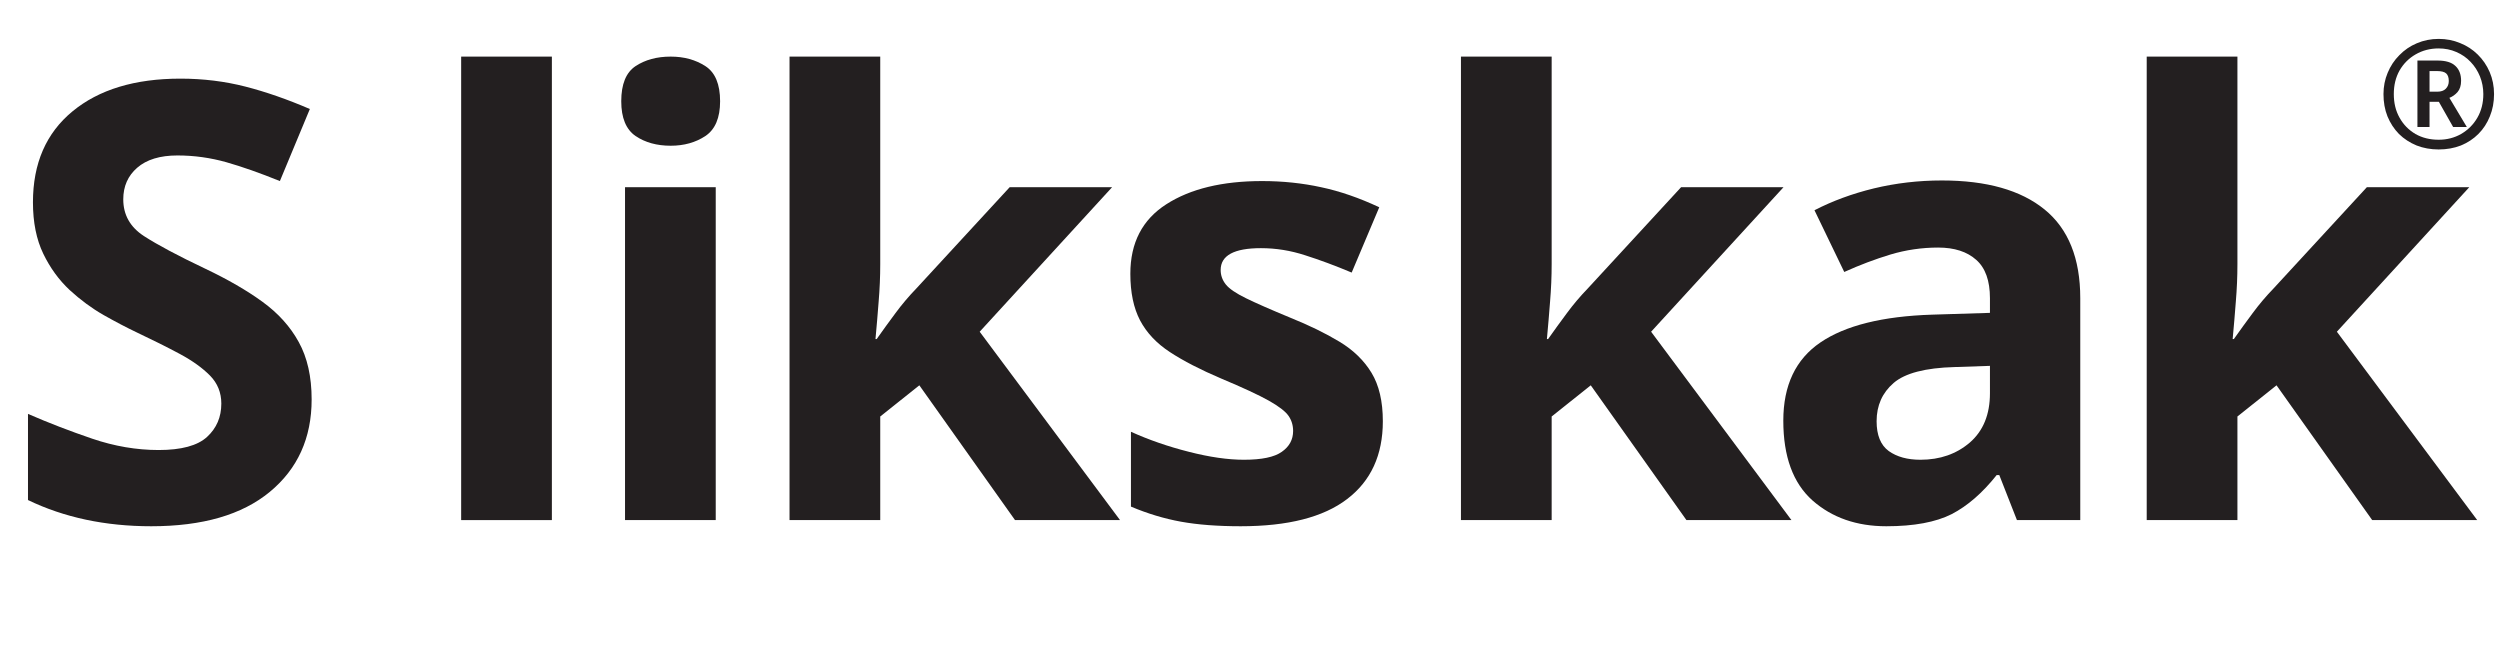
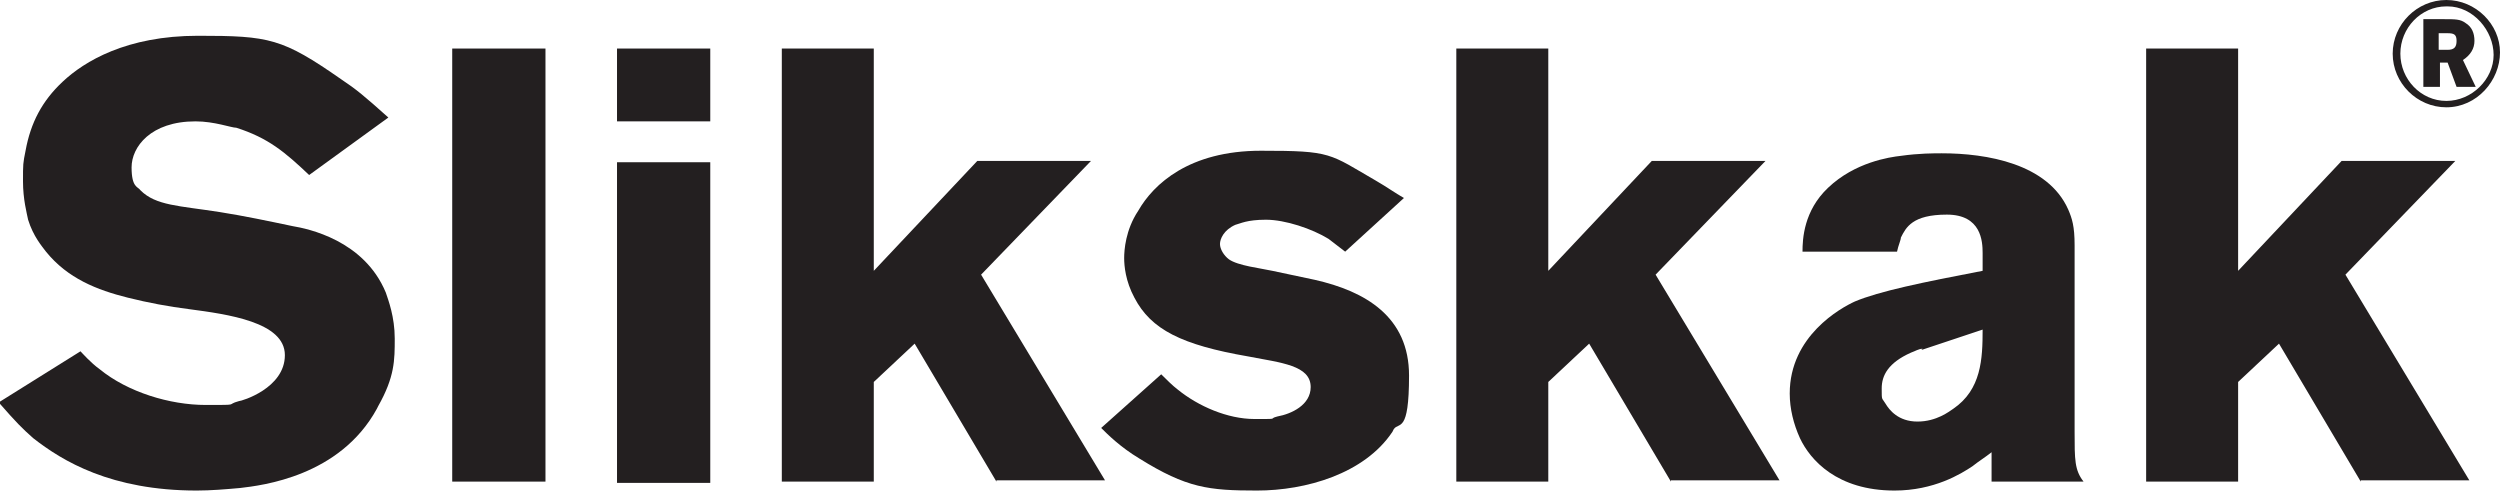
- <svg xmlns="http://www.w3.org/2000/svg" id="Layer_2" data-name="Layer 2" viewBox="0 0 196.79 52.03">
+ <svg xmlns="http://www.w3.org/2000/svg" id="Layer_2" version="1.1" viewBox="0 0 195.7 38.5">
  <defs>
    <style>
-       .cls-1 {
-         font-size: 11.85px;
+       .st0 {
+         fill: #231f20;
      }

-       .cls-1, .cls-2 {
-         fill: #231f20;
-         font-family: AkzidenzGroteskBQ-Bold, 'Akzidenz-Grotesk BQ';
-         font-weight: 700;
-       }
- 
-       .cls-2 {
-         font-size: 48px;
-       }
- 
-       .cls-3 {
-         letter-spacing: -.02em;
-       }
- 
-       .cls-4 {
-         letter-spacing: -.02em;
-       }
- 
-       .cls-5 {
-         letter-spacing: -.02em;
-       }
- 
-       .cls-6 {
-         letter-spacing: -.02em;
-       }
- 
-       .cls-7 {
-         letter-spacing: -.01em;
-       }
- 
-       .cls-8 {
-         letter-spacing: 0em;
-       }
- 
-       .cls-9 {
-         letter-spacing: 0em;
+       .st1 {
+         isolation: isolate;
      }
    </style>
  </defs>
-   <g id="Layer_1-2" data-name="Layer 1">
+   <g id="Layer_1-2">
    <g>
-       <text class="cls-2" transform="translate(0 40.94)">
-         <tspan class="cls-8" x="0" y="0">S</tspan>
-         <tspan class="cls-5" x="32.55" y="0">l</tspan>
-         <tspan class="cls-3" x="45.45" y="0">i</tspan>
-         <tspan class="cls-9" x="58.4" y="0">k</tspan>
-         <tspan class="cls-7" x="86.82" y="0">s</tspan>
-         <tspan class="cls-4" x="111.25" y="0">k</tspan>
-         <tspan class="cls-6" x="138.36" y="0">a</tspan>
-         <tspan x="165.23" y="0">k</tspan>
-       </text>
-       <text class="cls-1" transform="translate(187.04 11.64)">
-         <tspan x="0" y="0">®</tspan>
-       </text>
+       <g class="st1">
+         <g class="st1">
+           <path class="st0" d="M29.5,32c-2.9,5.3-9,6-10.7,6.2-1.1.1-2.3.2-3.4.2-6.7,0-10.5-2.3-12.8-4.1-.9-.8-1.3-1.2-2.7-2.8l6.4-4c.1.1.8.9,1.5,1.4,2.2,1.8,5.5,2.8,8.3,2.8s1.5,0,2.6-.3c.2,0,3.6-1,3.6-3.6s-4.5-3.2-7.5-3.6c-1.6-.2-3.2-.5-4.8-.9-2.4-.6-4.7-1.5-6.4-3.6-.3-.4-1-1.2-1.4-2.5-.1-.5-.4-1.6-.4-3s0-1.4.2-2.4c.4-2.2,1.3-3.9,2.9-5.4,1.7-1.6,5-3.6,10.6-3.6s6.6.2,11.2,3.4c1.2.8,1.8,1.3,3.7,3l-6.2,4.5c-1.9-1.8-3.2-2.9-5.7-3.7-.4,0-1.7-.5-3.2-.5-3.5,0-5,2-5,3.6s.5,1.5.7,1.8c1.2,1.2,3,1.2,6.2,1.7,1.9.3,3.8.7,5.7,1.1,1.2.2,5.6,1.1,7.3,5.2.2.6.7,1.9.7,3.6s0,3-1.3,5.3Z" />
+         </g>
+         <g class="st1">
+           <path class="st0" d="M35.4,37.7V3.8h7.3v33.9h-7.3Z" />
+         </g>
+         <g class="st1">
+           <path class="st0" d="M48.3,9.5V3.8h7.3v5.7h-7.3ZM48.3,37.7V12.7h7.3v25.1h-7.3Z" />
+         </g>
+         <g class="st1">
+           <path class="st0" d="M78,37.7l-6.4-10.8-3.2,3v7.8h-7.2V3.8h7.2v17.4l8.1-8.6h8.9l-8.6,8.9,9.7,16.1h-8.5Z" />
+         </g>
+         <g class="st1">
+           <path class="st0" d="M109,33.8c-2.2,3.3-6.8,4.6-10.6,4.6s-5.5-.2-9.2-2.5c-1.5-.9-2.5-1.9-3-2.4l4.7-4.2c.4.4.9.9,1.3,1.2,1.6,1.3,3.9,2.3,6,2.3s1,0,1.8-.2c1.1-.2,2.6-.9,2.6-2.3,0-1.7-2.3-1.9-4.9-2.4-5.2-.9-7.6-2.1-8.9-4.6-.7-1.3-.8-2.5-.8-3.1s.1-2.2,1.1-3.7c1.2-2.1,4-4.7,9.6-4.7s5.3.2,9.1,2.4c.7.4,1.4.9,2.1,1.3l-4.6,4.2c-.4-.3-.9-.7-1.3-1-1.3-.8-3.4-1.5-4.9-1.5s-2,.3-2.4.4c-.9.4-1.2,1.1-1.2,1.5s.3.9.7,1.2c.7.5,2.5.7,3.4.9l3.3.7c4,.9,7.4,2.9,7.4,7.5s-.8,3.6-1.2,4.2Z" />
+         </g>
+         <g class="st1">
+           <path class="st0" d="M130.8,37.7l-6.4-10.8-3.2,3v7.8h-7.2V3.8h7.2v17.4l8.1-8.6h8.9l-8.6,8.9,9.7,16.1h-8.5Z" />
+         </g>
+         <g class="st1">
+           <path class="st0" d="M155.9,37.7v-2.3c-.5.4-1,.7-1.5,1.1-.9.6-3,1.9-6.1,1.9-4.5,0-6.6-2.4-7.4-4.1-.5-1.1-.8-2.3-.8-3.5,0-4.5,4-6.7,5.1-7.2,1.9-.8,5.3-1.5,10-2.4v-1.4c0-.9-.1-3-2.8-3s-3.2,1-3.6,1.8c0,.2-.2.6-.3,1.1h-7.4c0-1,.1-3.2,2-5,2.1-2,4.8-2.4,5.7-2.5,1.4-.2,2.6-.2,3.2-.2,3.5,0,8.3.8,9.9,4.4.3.7.5,1.3.5,2.8v14.6c0,2.2,0,3,.7,3.9h-7.2ZM150.5,27.3c-.3,0-.6.2-.9.3-1.8.8-2.3,1.8-2.3,2.8s0,.7.3,1.2c.3.5,1,1.4,2.5,1.4s2.5-.8,2.8-1c2.2-1.5,2.3-3.9,2.3-6.2l-4.8,1.6Z" />
+         </g>
+         <g class="st1">
+           <path class="st0" d="M184.8,37.7l-6.4-10.8-3.2,3v7.8h-7.2V3.8h7.2v17.4l8.1-8.6h8.9l-8.6,8.9,9.7,16.1h-8.5Z" />
+         </g>
+       </g>
+       <g class="st1">
+         <g class="st1">
+           <path class="st0" d="M191.5,8.4c-2.3,0-4.2-1.9-4.2-4.2s1.9-4.2,4.2-4.2,4.2,1.9,4.2,4.1-1.8,4.3-4.2,4.3ZM191.5.5c-2,0-3.6,1.7-3.6,3.7s1.6,3.7,3.6,3.7,3.7-1.7,3.7-3.6-1.6-3.8-3.6-3.8ZM192.3,6.8l-.7-1.9h-.6v1.9h-1.3V1.5h1.6c.9,0,1.3,0,1.7.3.5.3.7.8.7,1.4s-.3,1.1-.9,1.5l1,2.1h-1.4ZM191.6,2.6h-.7v1.3h.7c.5,0,.7-.2.7-.7s-.2-.6-.7-.6Z" />
+         </g>
+       </g>
    </g>
  </g>
</svg>
